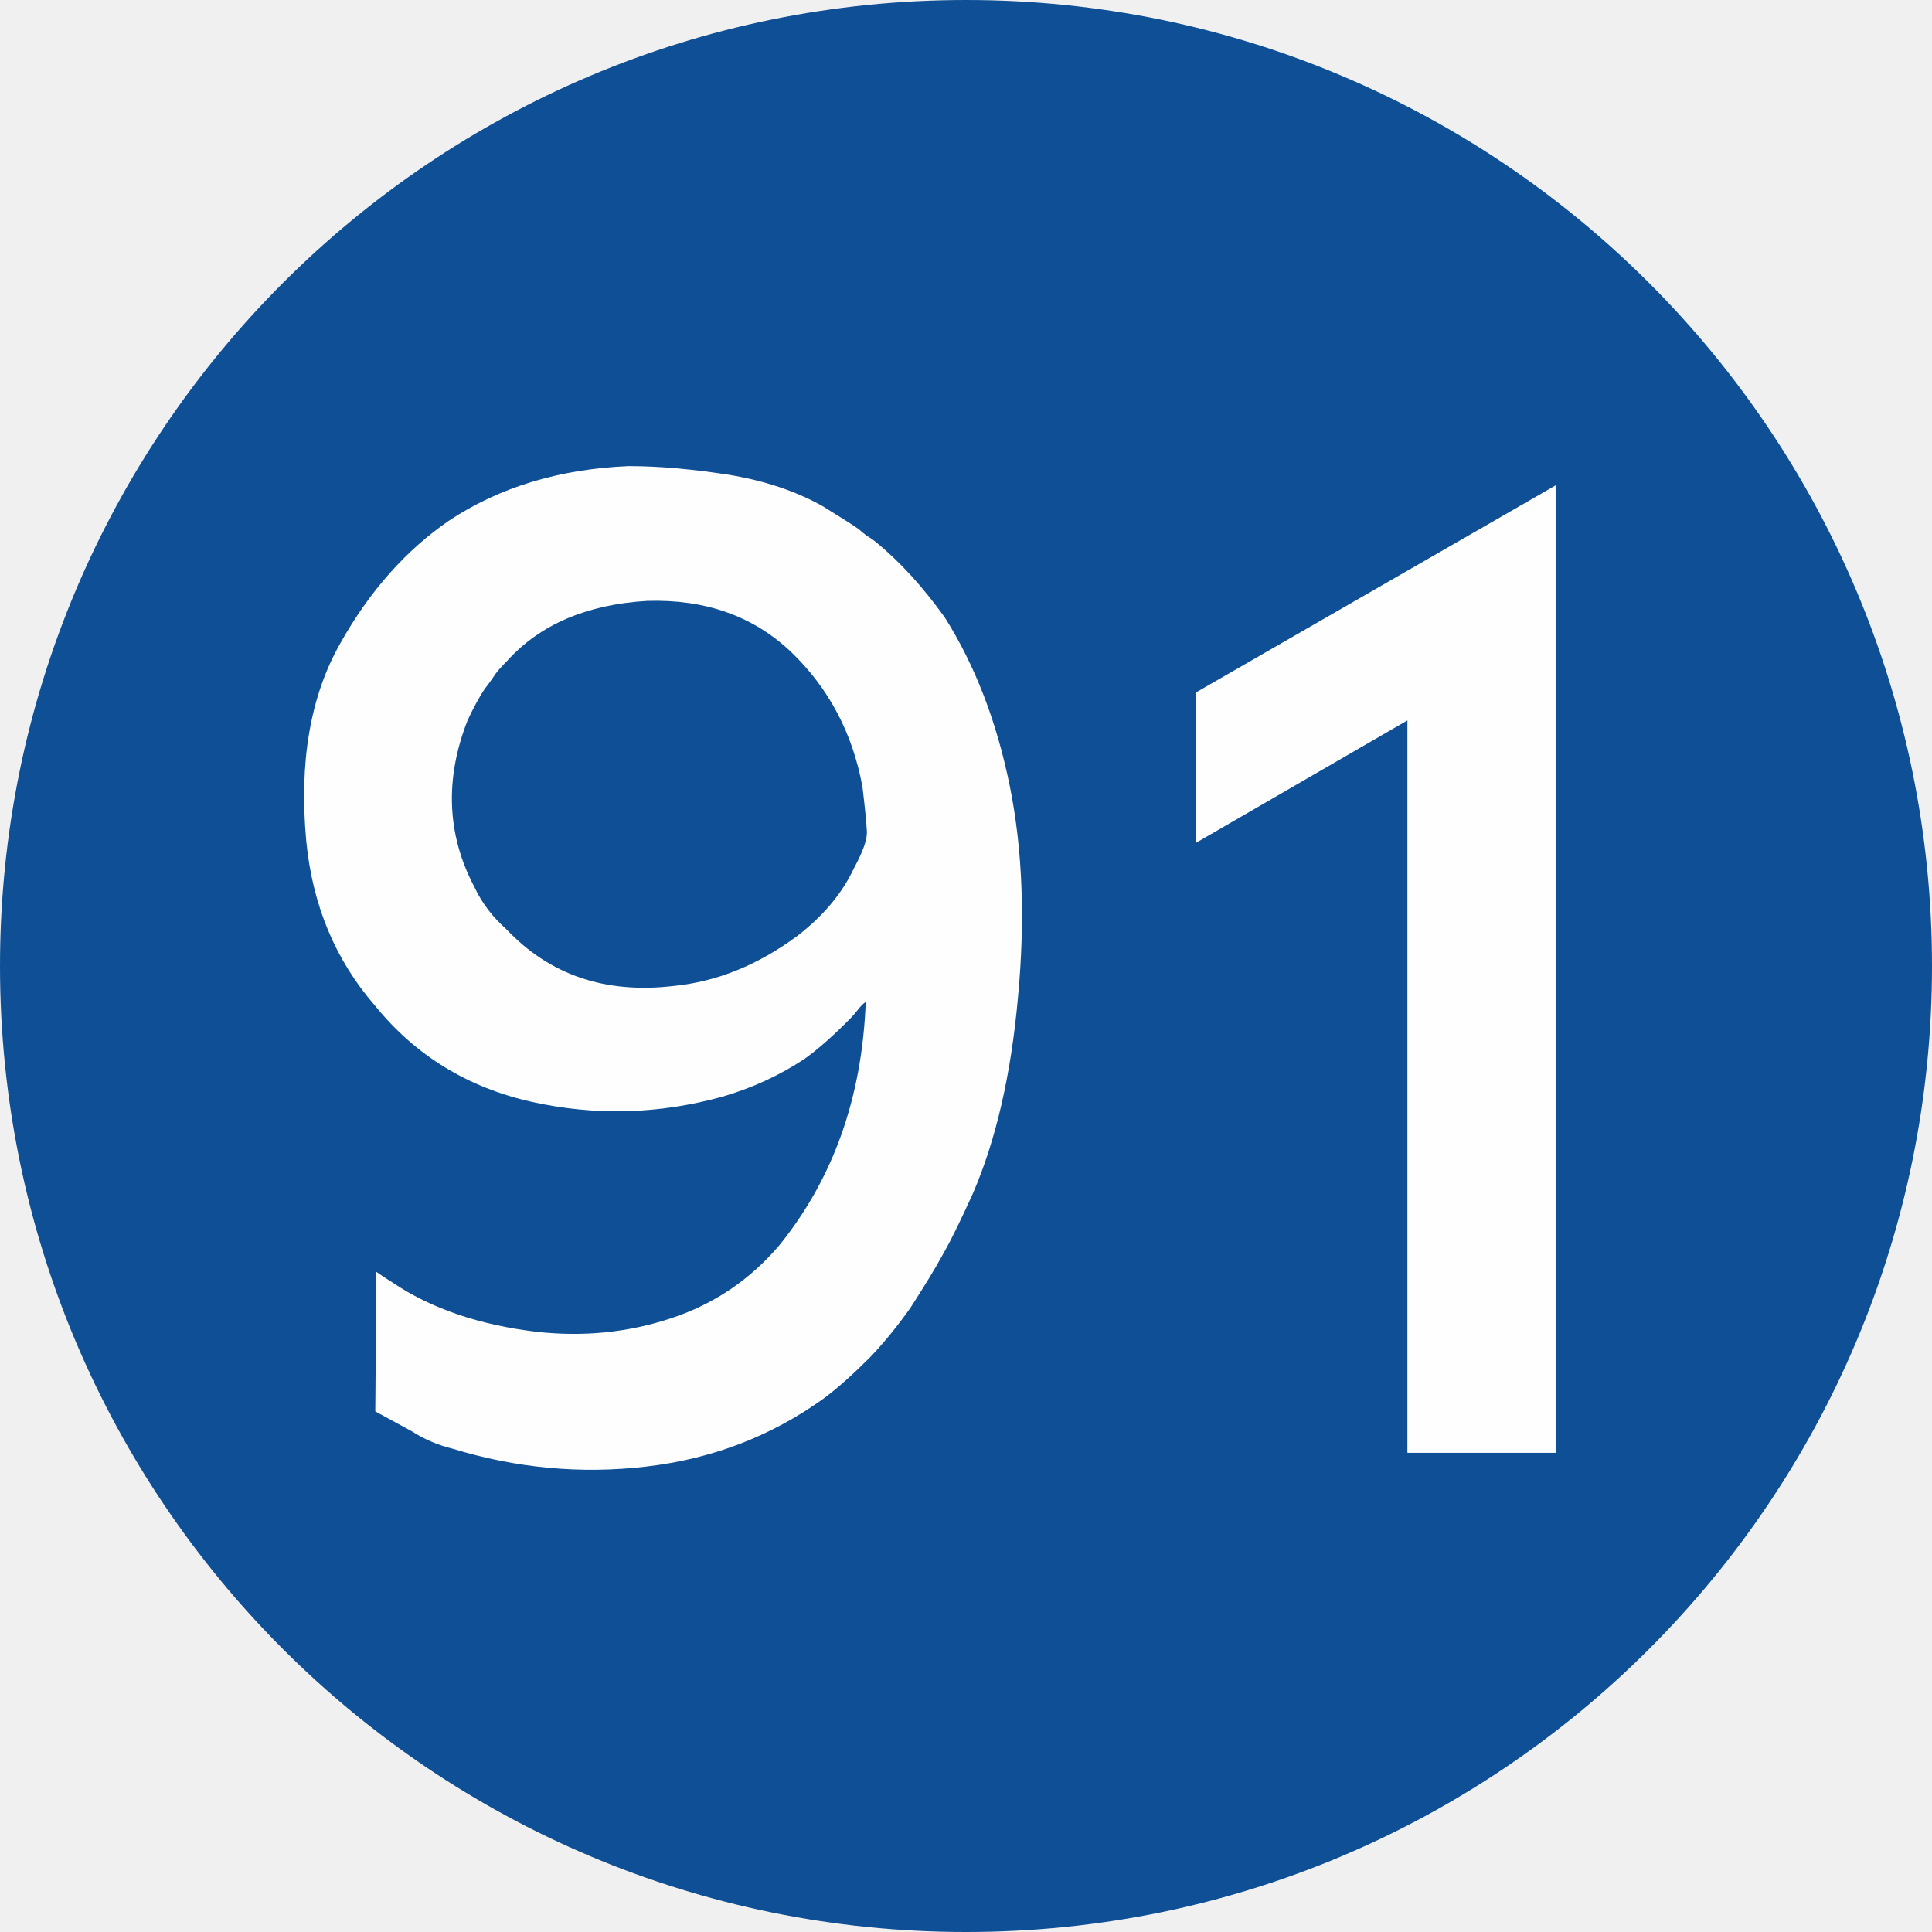
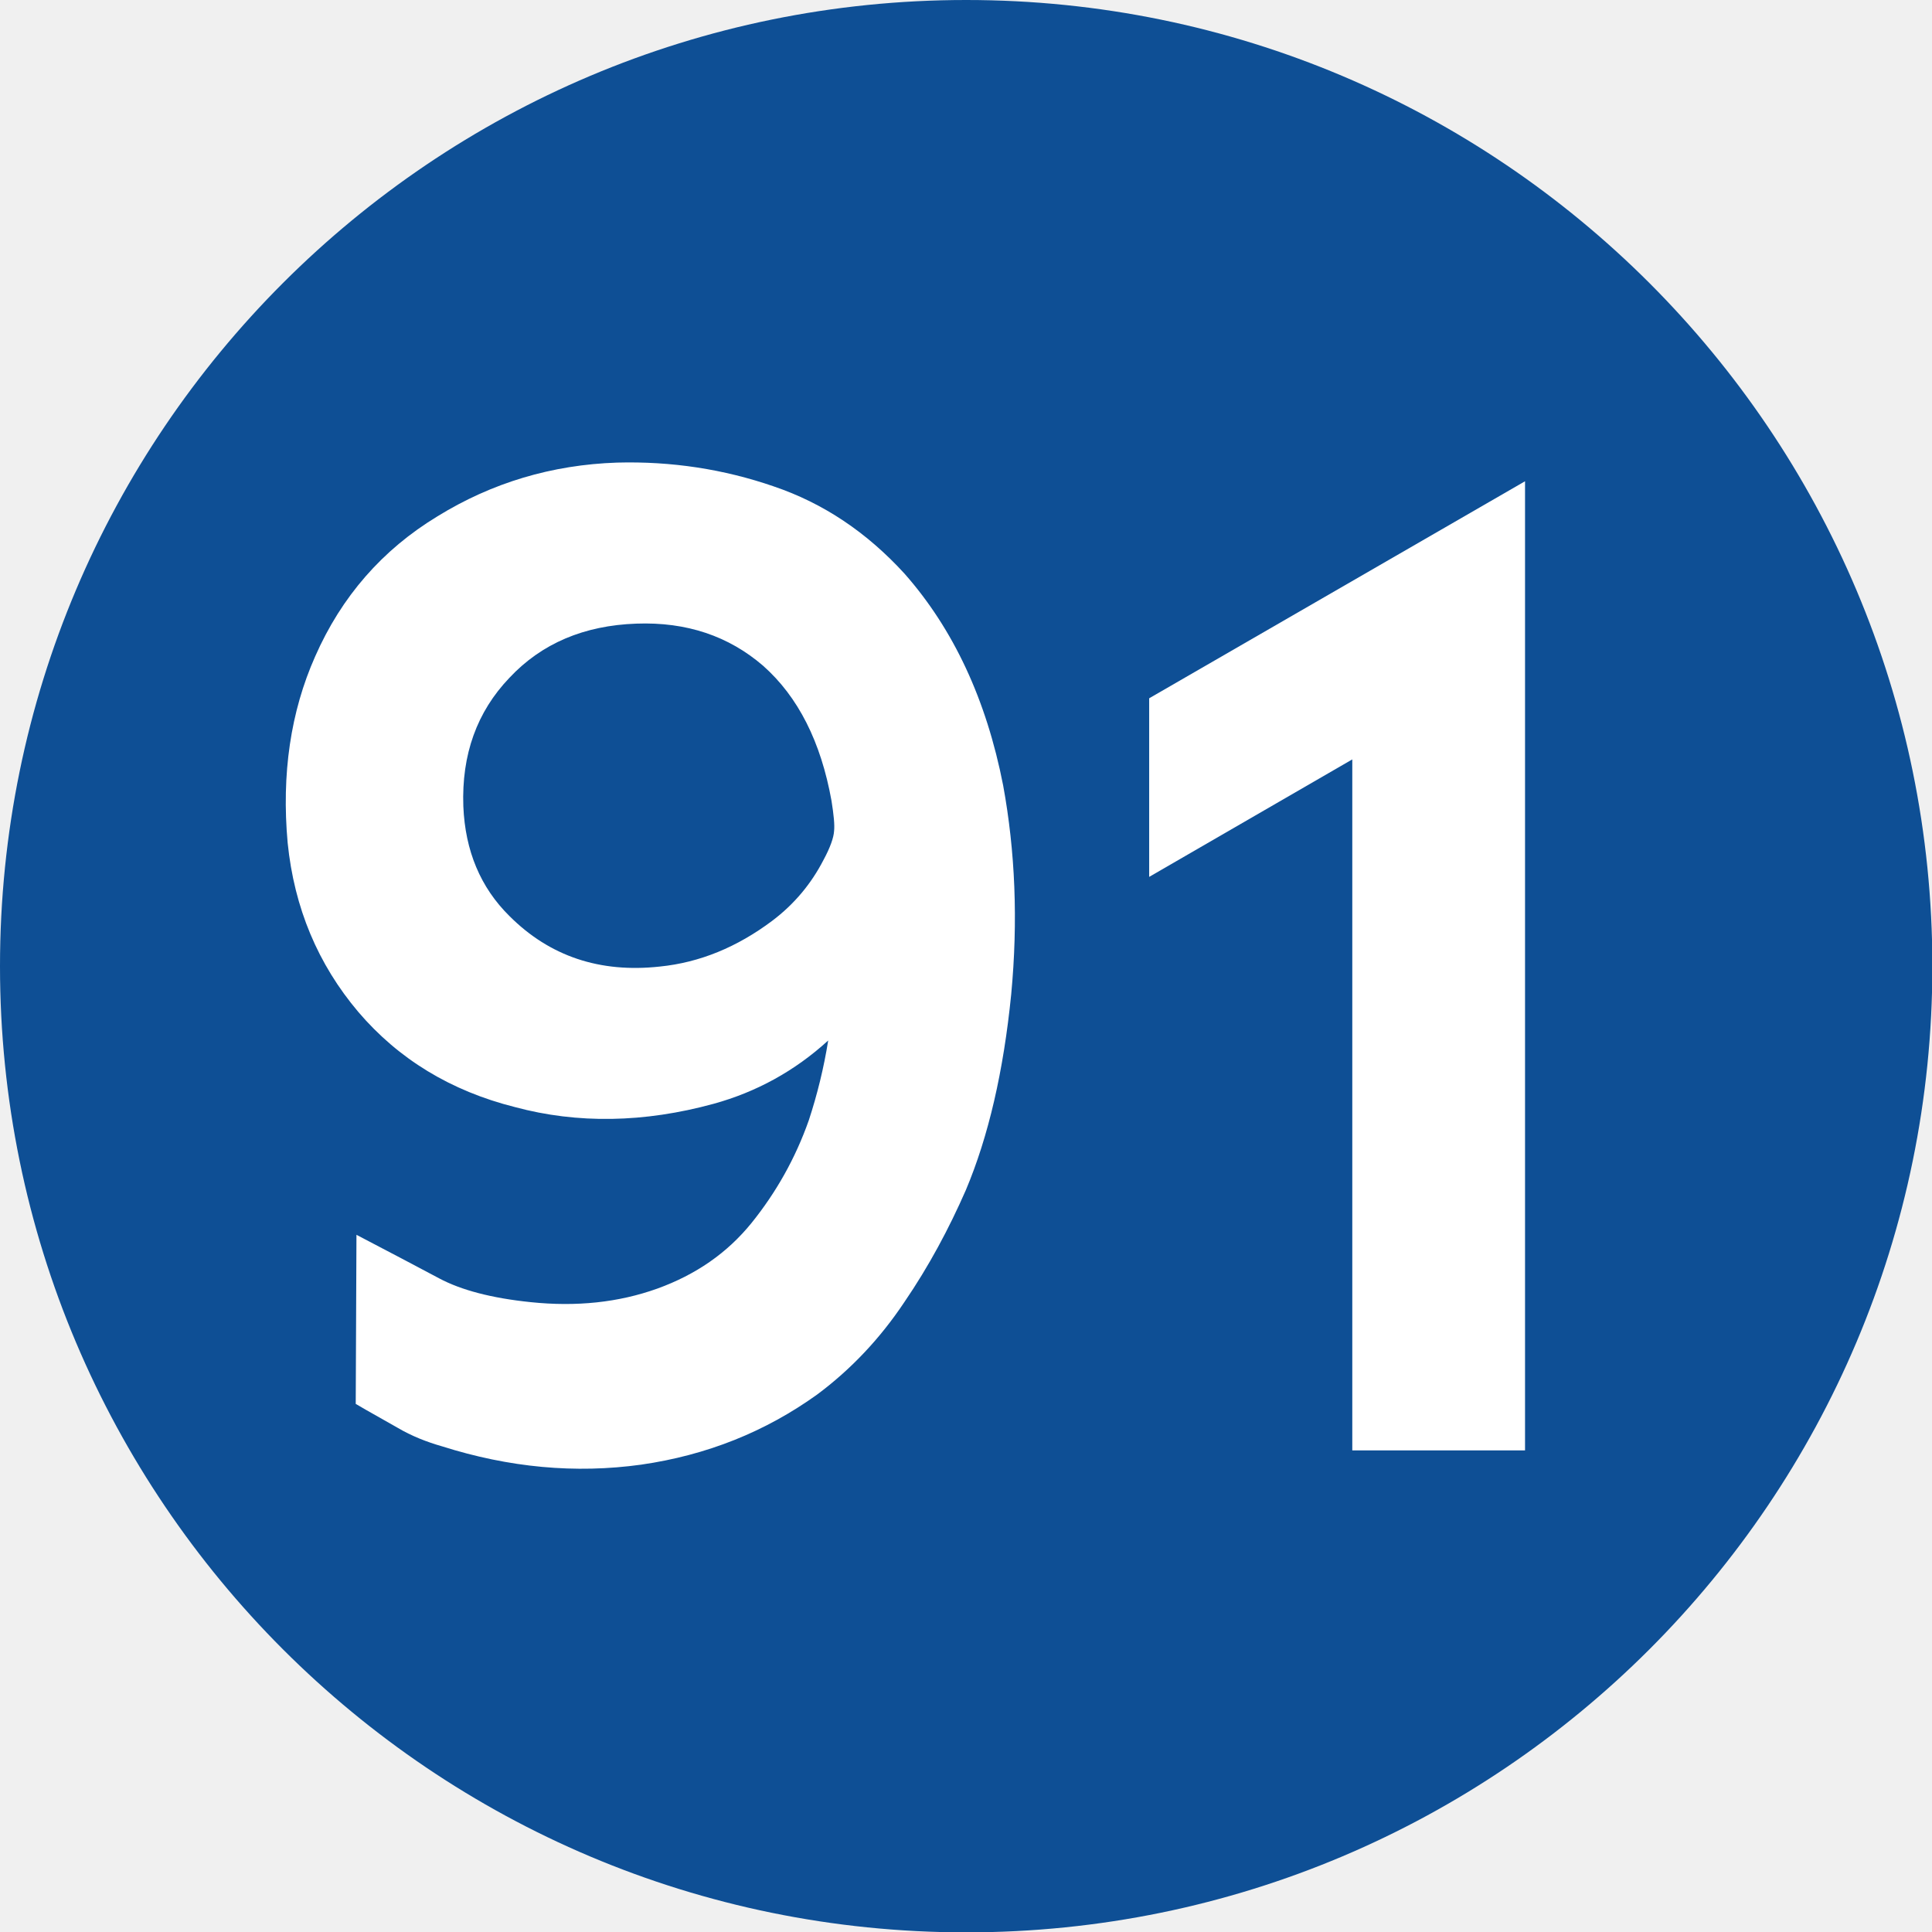
- <svg xmlns="http://www.w3.org/2000/svg" xml:space="preserve" width="591px" height="591px" version="1.1" style="shape-rendering:geometricPrecision; text-rendering:geometricPrecision; image-rendering:optimizeQuality; fill-rule:evenodd; clip-rule:evenodd" viewBox="0 0 53.18 53.18">
+ <svg xmlns="http://www.w3.org/2000/svg" xml:space="preserve" width="590px" height="590px" version="1.1" style="shape-rendering:geometricPrecision; text-rendering:geometricPrecision; image-rendering:optimizeQuality; fill-rule:evenodd; clip-rule:evenodd" viewBox="0 0 52.79 52.79">
  <defs>
    <style type="text/css">
   
    .fil0 {fill:#0E4F95}
-     .fil1 {fill:#FEFEFE;fill-rule:nonzero}
+     .fil1 {fill:white;fill-rule:nonzero}
   
  </style>
  </defs>
  <g id="Layer_x0020_1">
-     <g id="_1912418425552">
-       <circle class="fil0" cx="26.59" cy="26.59" r="26.59" />
-     </g>
-     <path class="fil1" d="M10.33 38.85l0.03 -3.84c0.29,0.2 0.44,0.29 0.44,0.29 1.05,0.71 2.38,1.17 3.98,1.36 1.28,0.14 2.5,0.02 3.68,-0.37 1.19,-0.39 2.18,-1.06 2.99,-2.01 1.48,-1.83 2.28,-4.06 2.38,-6.7 -0.08,0.05 -0.15,0.13 -0.22,0.22 -0.08,0.1 -0.14,0.17 -0.19,0.22 -0.51,0.52 -0.94,0.89 -1.28,1.13 -0.68,0.45 -1.42,0.79 -2.23,1.03 -1.76,0.49 -3.51,0.54 -5.27,0.15 -1.75,-0.39 -3.2,-1.27 -4.31,-2.64 -1.1,-1.26 -1.73,-2.78 -1.9,-4.54 -0.2,-2.17 0.11,-3.98 0.93,-5.43 0.81,-1.45 1.82,-2.58 3,-3.39 1.39,-0.92 3.04,-1.42 4.94,-1.5 0.88,0 1.8,0.09 2.77,0.24 0.96,0.16 1.82,0.44 2.57,0.86 0.52,0.32 0.85,0.53 0.99,0.63 0.08,0.07 0.15,0.13 0.22,0.18 0.08,0.05 0.16,0.1 0.26,0.18 0.66,0.54 1.29,1.23 1.9,2.08 0.83,1.32 1.43,2.87 1.79,4.66 0.35,1.75 0.42,3.69 0.22,5.8 -0.19,2.11 -0.6,3.91 -1.24,5.39 -0.3,0.66 -0.56,1.21 -0.81,1.65 -0.24,0.44 -0.55,0.94 -0.91,1.5 -0.34,0.48 -0.71,0.94 -1.1,1.35 -0.46,0.46 -0.89,0.85 -1.28,1.14 -1.46,1.05 -3.09,1.67 -4.9,1.88 -1.8,0.21 -3.58,0.04 -5.31,-0.49 -0.41,-0.1 -0.79,-0.26 -1.13,-0.48l-1.01 -0.55zm3.6 -13.28c1.2,1.27 2.73,1.79 4.61,1.57 1.2,-0.12 2.33,-0.58 3.41,-1.38 0.7,-0.54 1.23,-1.16 1.56,-1.87 0.25,-0.46 0.37,-0.8 0.35,-1.02 -0.01,-0.22 -0.05,-0.63 -0.12,-1.21 -0.27,-1.48 -0.93,-2.72 -1.96,-3.71 -1.04,-0.99 -2.36,-1.46 -3.97,-1.41 -1.66,0.1 -2.94,0.65 -3.84,1.64 -0.08,0.08 -0.13,0.14 -0.18,0.19 -0.05,0.05 -0.1,0.11 -0.15,0.18 -0.17,0.25 -0.27,0.38 -0.29,0.4 -0.18,0.27 -0.33,0.56 -0.48,0.88 -0.63,1.61 -0.57,3.14 0.18,4.57 0.22,0.47 0.52,0.85 0.88,1.17zm28.89 14.42l-4.08 0 0 -20.16 -5.82 3.37 0 -4.14 9.9 -5.7 0 26.63z" />
+     <circle class="fil0" cx="26.4" cy="26.4" r="26.4" />
+     <path class="fil1" d="M22.1 30.61c0.23,-0.7 0.41,-1.43 0.53,-2.18 -0.92,0.84 -1.97,1.41 -3.13,1.73 -1.9,0.52 -3.72,0.55 -5.43,0.09 -1.75,-0.44 -3.18,-1.31 -4.28,-2.6 -1.1,-1.3 -1.75,-2.84 -1.93,-4.62 -0.17,-1.88 0.08,-3.58 0.75,-5.09 0.72,-1.64 1.84,-2.92 3.34,-3.83 1.49,-0.92 3.13,-1.41 4.91,-1.47 1.49,-0.04 2.92,0.18 4.28,0.65 1.36,0.46 2.55,1.26 3.58,2.39 1.33,1.51 2.23,3.43 2.69,5.78 0.33,1.8 0.41,3.7 0.22,5.71 -0.21,2.1 -0.62,3.88 -1.24,5.35 -0.46,1.05 -1.01,2.08 -1.68,3.06 -0.66,0.99 -1.46,1.84 -2.39,2.53 -1.41,1.01 -3,1.65 -4.8,1.91 -1.8,0.25 -3.61,0.08 -5.44,-0.5 -0.42,-0.12 -0.83,-0.28 -1.22,-0.51 -0.38,-0.22 -0.77,-0.43 -1.14,-0.65l0.02 -4.62c0.9,0.47 1.66,0.87 2.26,1.19 0.6,0.32 1.43,0.54 2.5,0.65 1.25,0.13 2.4,0.01 3.46,-0.37 1.05,-0.38 1.91,-0.97 2.58,-1.8 0.66,-0.82 1.19,-1.75 1.56,-2.8zm-4.07 -4.2c1.09,-0.11 2.11,-0.53 3.07,-1.25 0.61,-0.46 1.07,-1.02 1.4,-1.66 0.19,-0.35 0.28,-0.62 0.29,-0.79 0.02,-0.17 -0.01,-0.45 -0.07,-0.83 -0.29,-1.61 -0.91,-2.84 -1.87,-3.69 -0.94,-0.81 -2.09,-1.2 -3.46,-1.15 -1.43,0.05 -2.59,0.54 -3.47,1.48 -0.89,0.93 -1.31,2.1 -1.26,3.51 0.05,1.22 0.47,2.22 1.26,3 1.1,1.1 2.47,1.56 4.11,1.38z" />
+     <polygon class="fil1" points="41.26,39.63 36.95,39.63 36.95,20.75 31.4,23.96 31.4,19.08 41.67,13.15 41.67,39.63 " />
  </g>
</svg>
